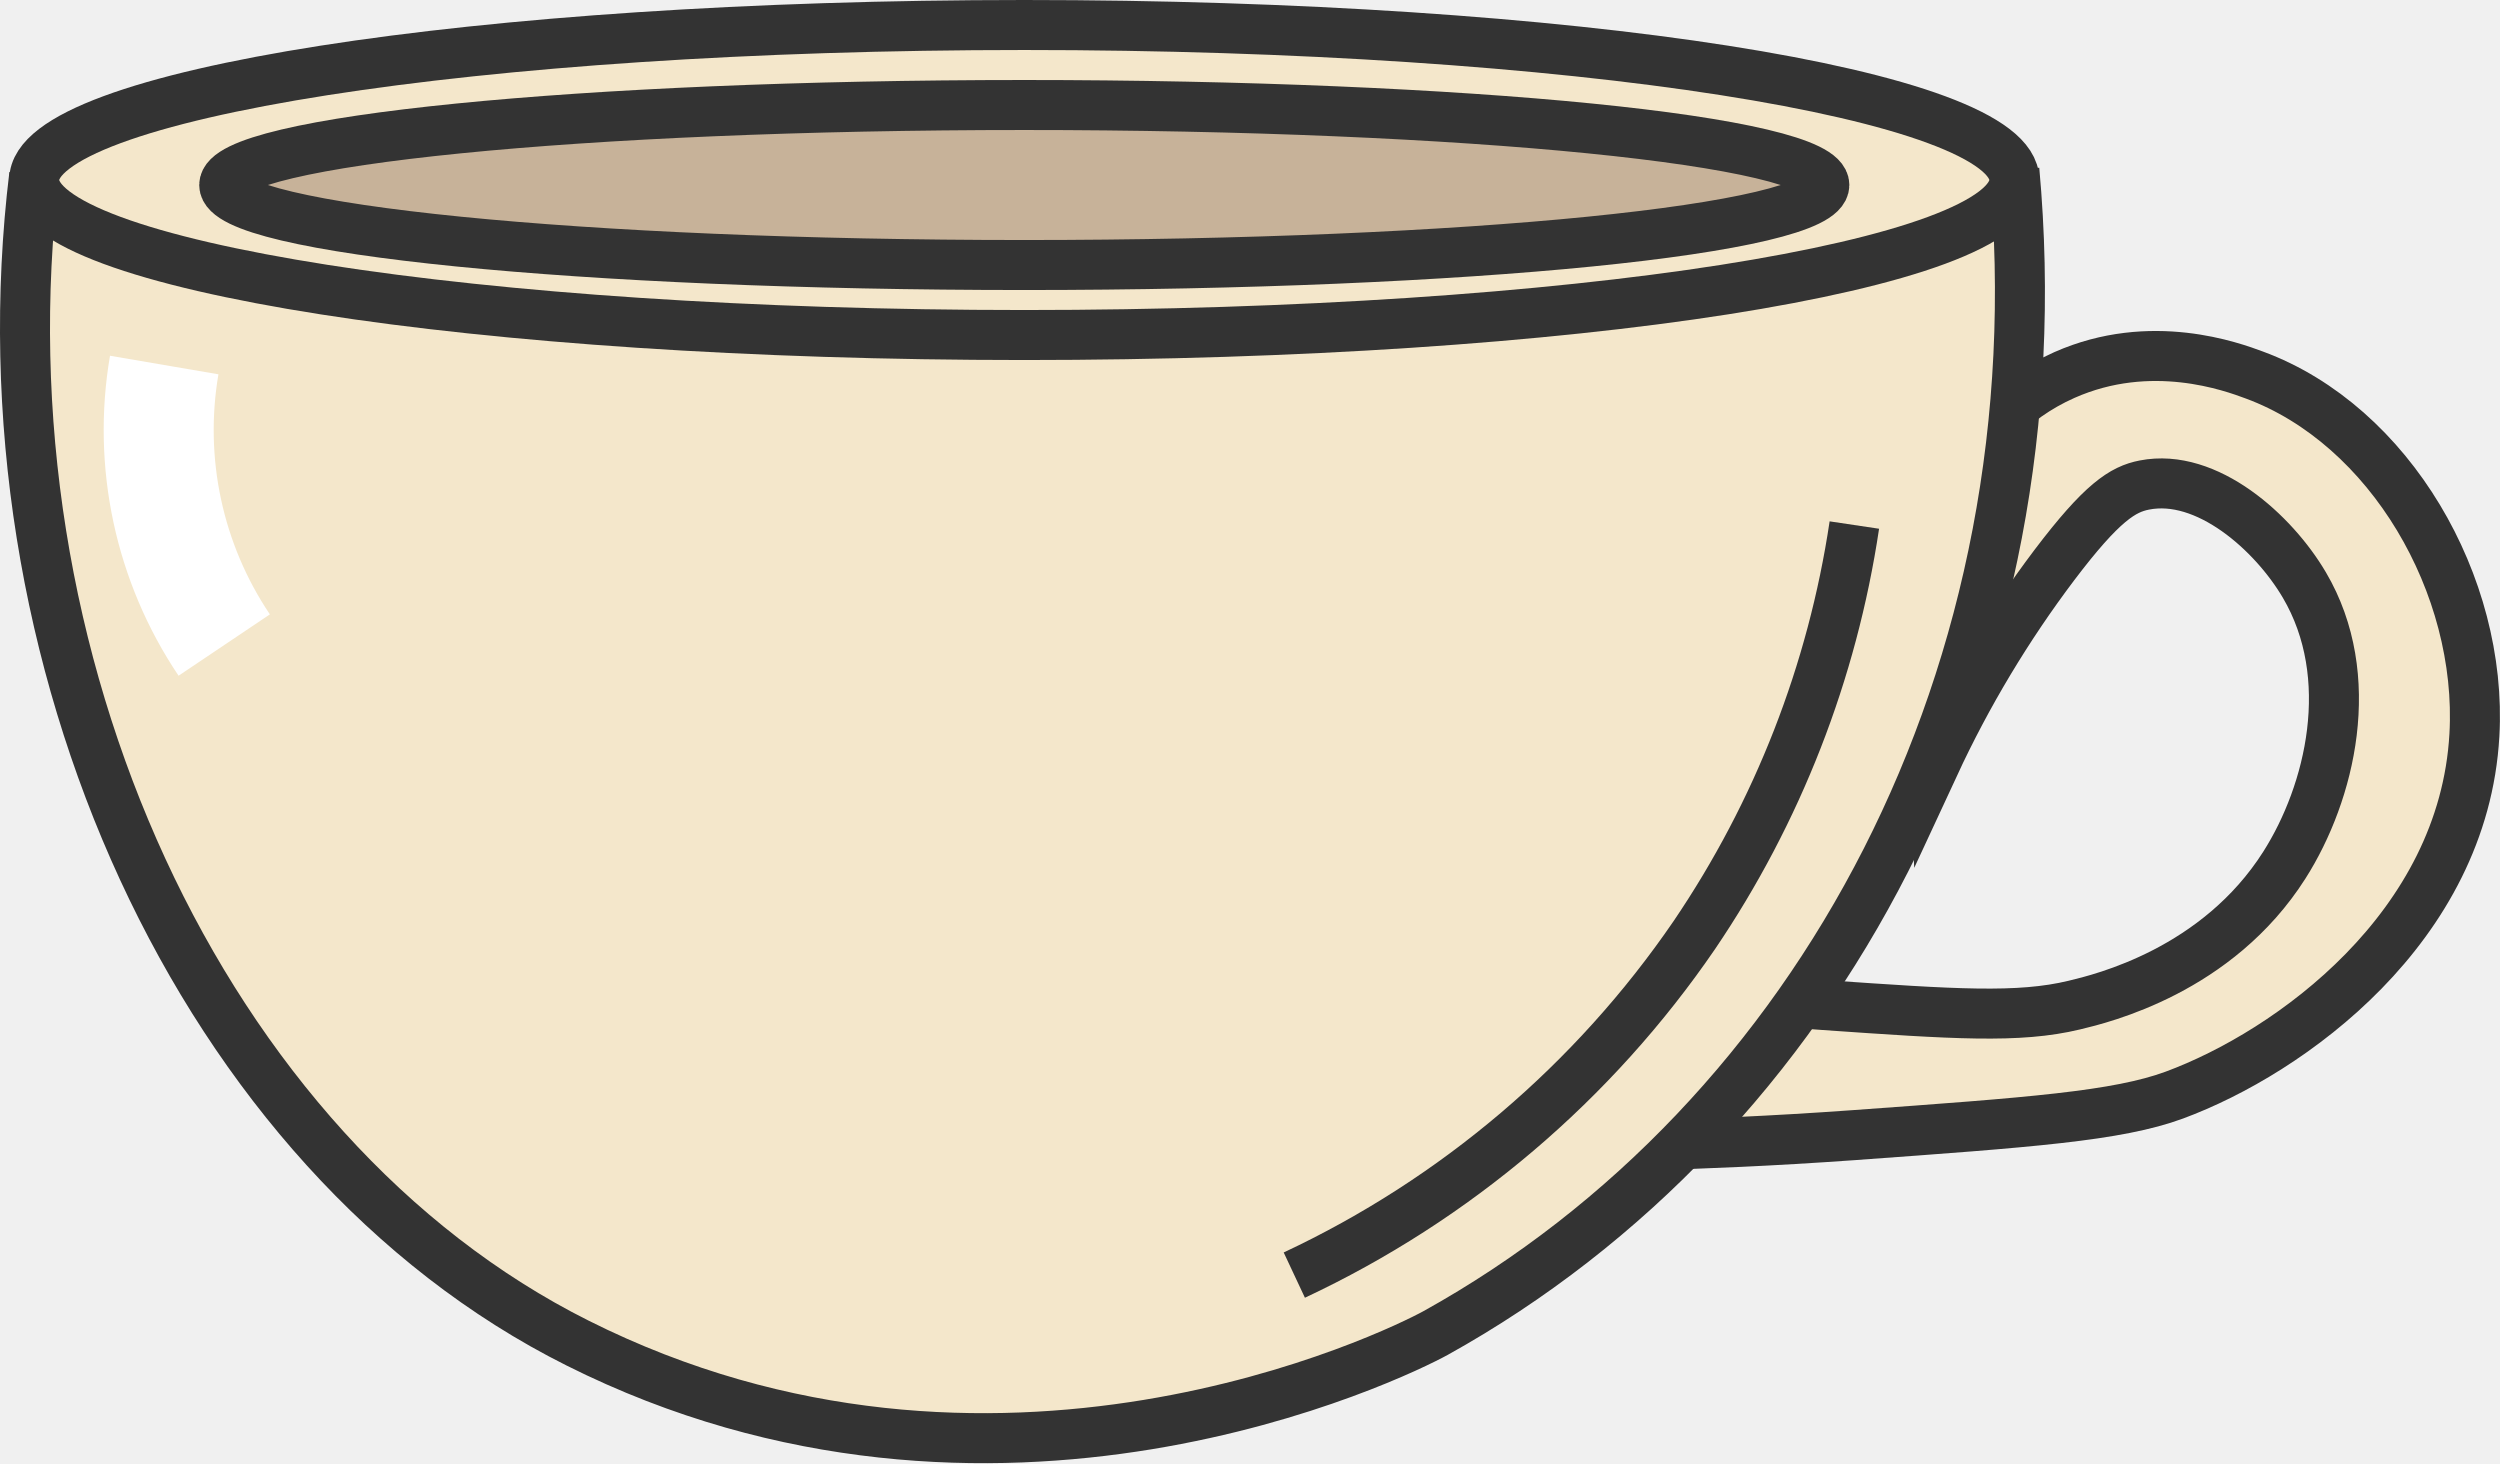
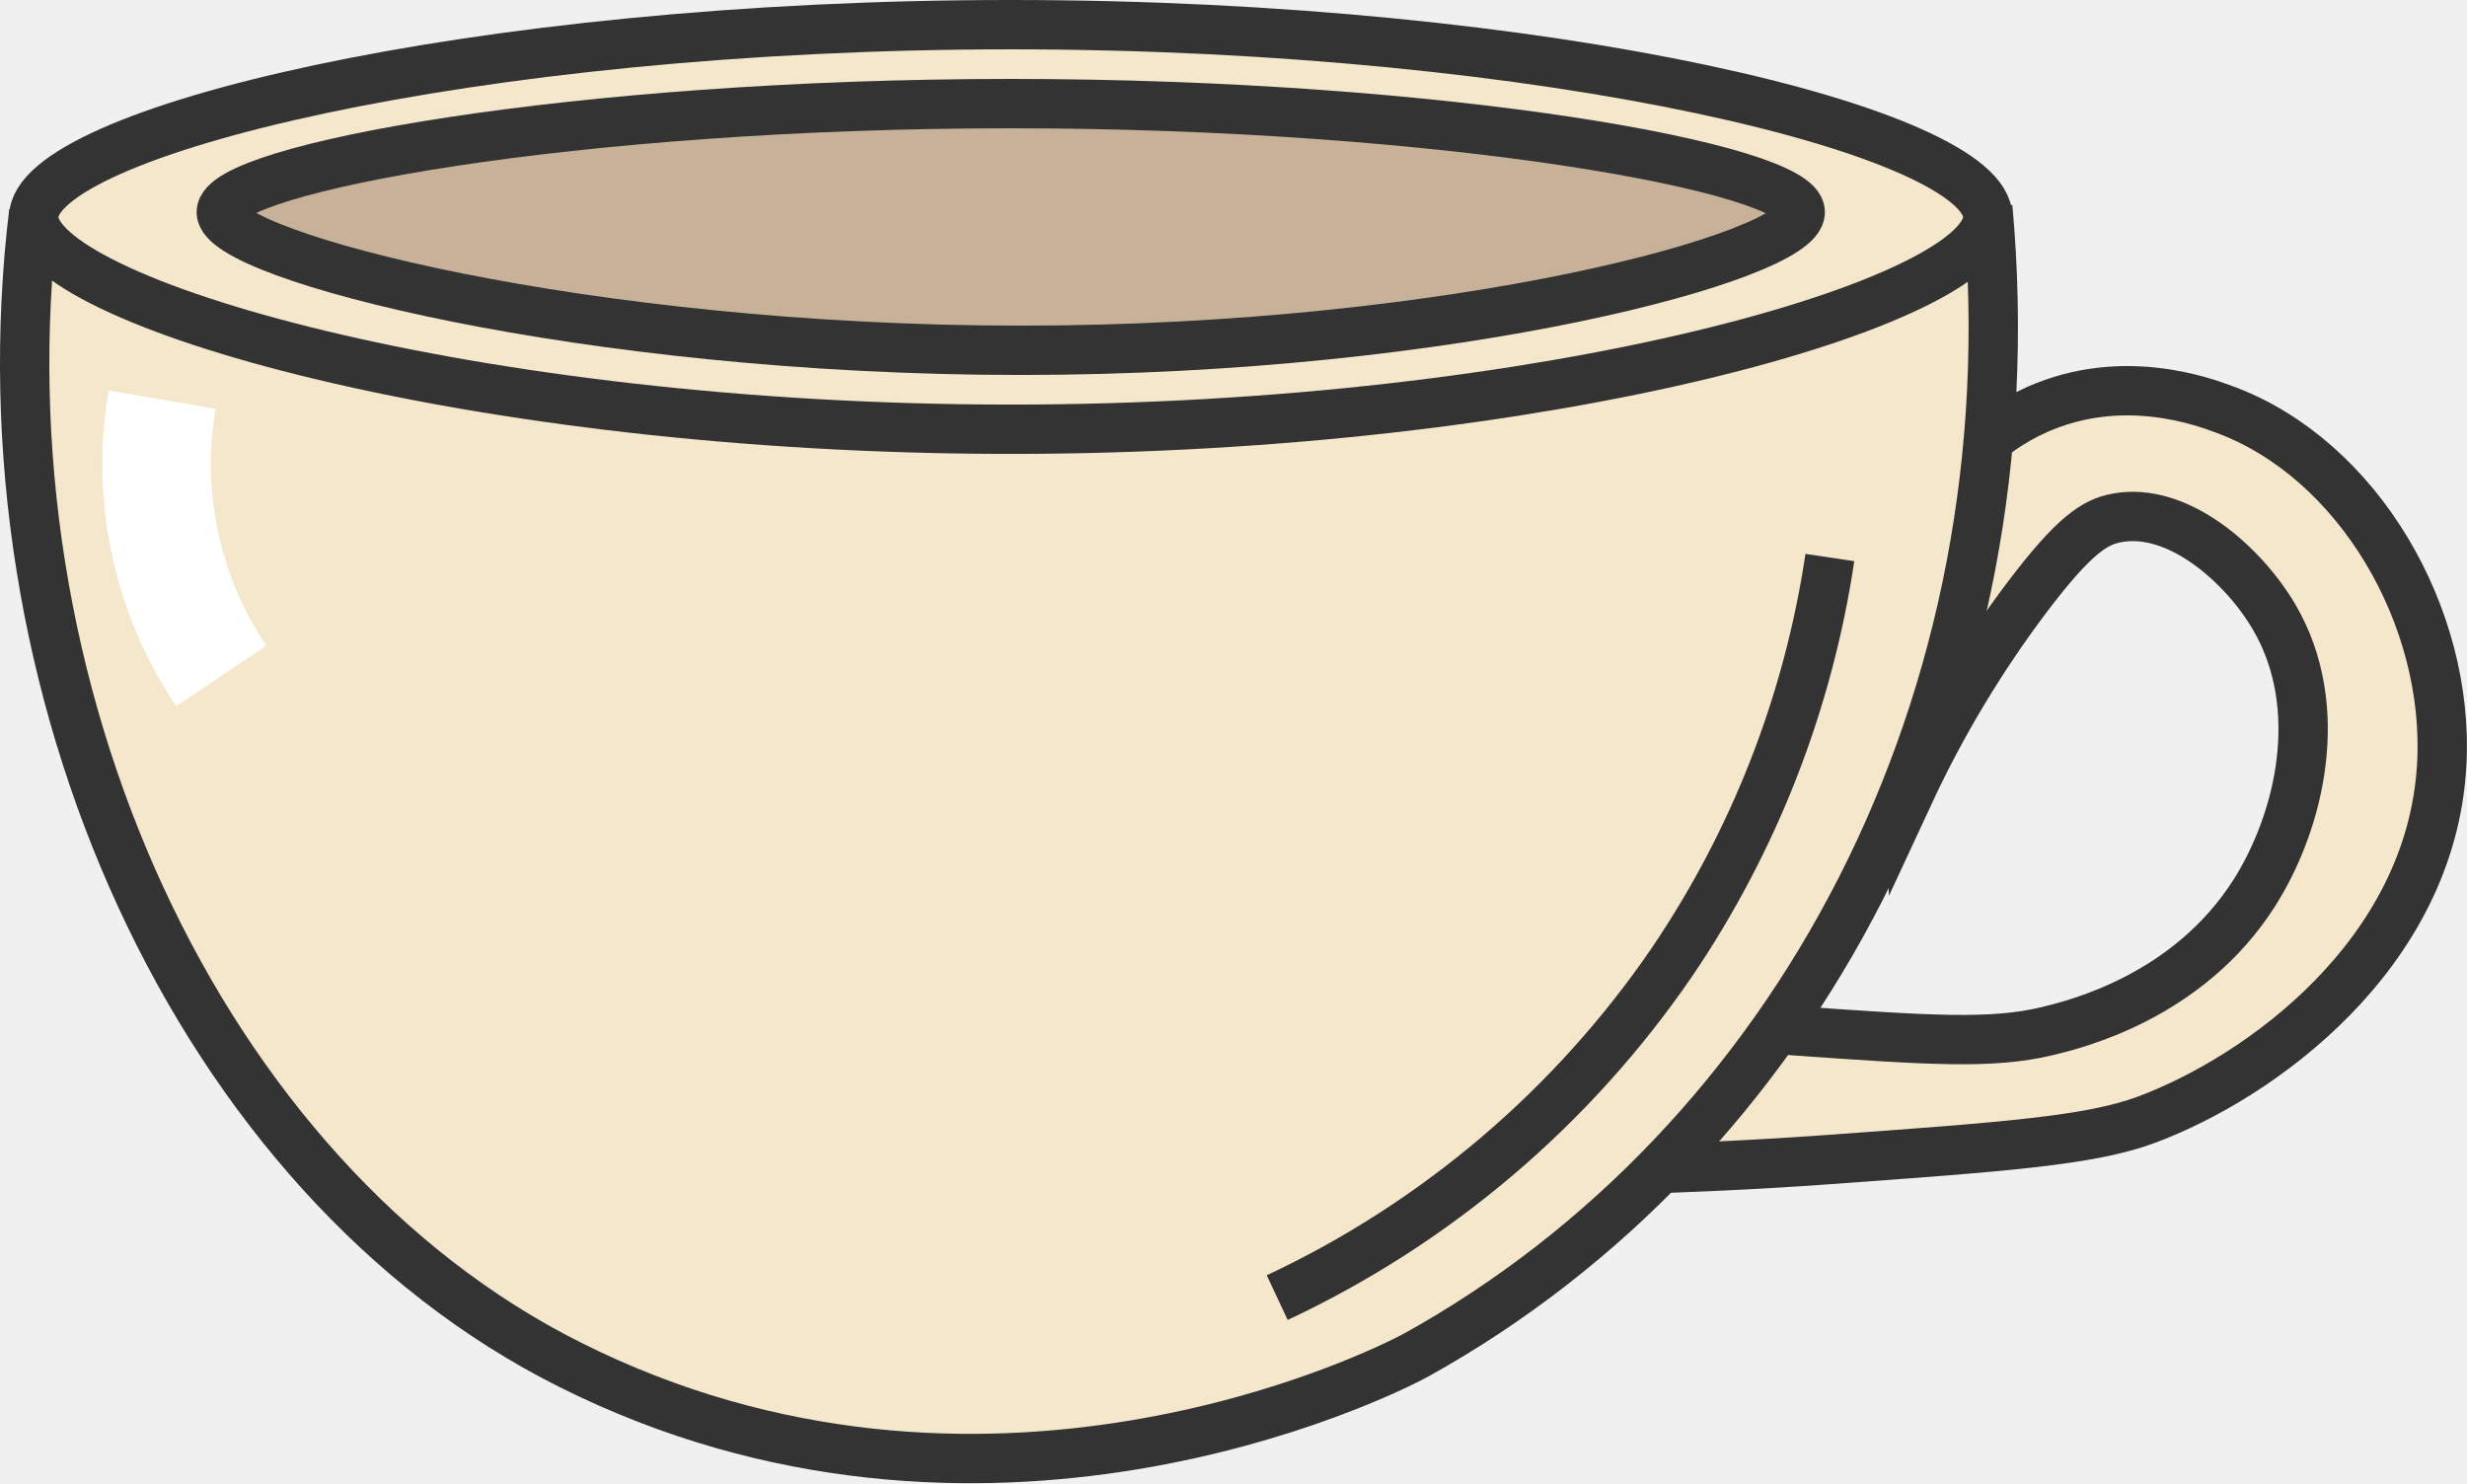
- <svg xmlns="http://www.w3.org/2000/svg" viewBox="0 0 249.98 146.31">
+ <svg xmlns="http://www.w3.org/2000/svg" viewBox="0 0 249.98 150.31">
  <defs>
    <style>.cls-1,.cls-3{fill:#f4e7cb;}.cls-2,.cls-5{fill:none;}.cls-2,.cls-3,.cls-4{stroke:#333;stroke-width:5px;}.cls-2,.cls-3,.cls-4,.cls-5{stroke-miterlimit:10;}.cls-4{fill:#c7b299;}.cls-5{stroke:#fff;stroke-width:11px;}</style>
  </defs>
  <g id="Layer_2" data-name="Layer 2">
    <g id="Layer_1-2" data-name="Layer 1">
-       <path class="cls-1" d="M165.42,114.5c4.63-.13,11.57-.39,20-1,17.54-1.27,26.31-1.9,32-4,11.57-4.28,28.92-16.77,30-36,.85-15-8.45-31-22-36-2.21-.82-10.34-3.84-19,0-10.86,4.82-13.67,16.51-14,18l1,21a110.28,110.28,0,0,1,12-20c4.77-6.3,6.85-7.58,9-8,6.24-1.23,12.91,4.74,16,10,5.4,9.18,2.6,20.76-2,28-6.71,10.56-18.2,13.33-21,14-5.59,1.35-12.06.9-25,0-4.58-.32-8.38-.7-11-1Z" />
-       <path class="cls-2" d="M165.42,114.5c4.63-.13,11.57-.39,20-1,17.54-1.27,26.31-1.9,32-4,11.57-4.28,28.92-16.77,30-36,.85-15-8.45-31-22-36-2.21-.82-10.34-3.84-19,0-10.86,4.82-13.67,16.51-14,18l1,21a110.28,110.28,0,0,1,12-20c4.77-6.3,6.85-7.58,9-8,6.24-1.23,12.91,4.74,16,10,5.4,9.18,2.6,20.76-2,28-6.71,10.56-18.2,13.33-21,14-5.59,1.35-12.06.9-25,0-4.58-.32-8.38-.7-11-1Z" />
-       <path class="cls-1" d="M201.42,17c4.59,50.21-19.52,95-57.87,116.29-4,2.2-44.2,21.89-85.81,1C20.07,115.43-2.43,65.7,3.42,17.5" />
-       <path class="cls-2" d="M201.42,17c4.59,50.21-19.52,95-57.87,116.29-4,2.2-44.2,21.89-85.81,1C20.07,115.43-2.43,65.7,3.42,17.5" />
-       <ellipse class="cls-3" cx="102.42" cy="18" rx="99" ry="15.5" />
-       <ellipse class="cls-4" cx="102.42" cy="18.5" rx="80" ry="8" />
-       <path class="cls-3" d="M185.42,52.5a99.18,99.18,0,0,1-16,41,99.82,99.82,0,0,1-40,34" />
-       <path class="cls-5" d="M16.42,36.5a38.55,38.55,0,0,0,6,28" />
+       <path class="cls-1" d="M165.42,118.5c4.63-.13,11.57-.39,20-1,17.54-1.27,26.31-1.9,32-4,11.57-4.28,28.92-16.77,30-36,.85-15-8.45-31-22-36-2.21-.82-10.34-3.84-19,0-10.86,4.82-13.67,16.51-14,18l1,21a110.28,110.28,0,0,1,12-20c4.77-6.3,6.85-7.58,9-8,6.24-1.23,12.91,4.74,16,10,5.4,9.18,2.6,20.76-2,28-6.71,10.56-18.2,13.33-21,14-5.59,1.35-12.06.9-25,0-4.58-.32-8.38-.7-11-1Z" />
+       <path class="cls-2" d="M165.42,118.5c4.63-.13,11.57-.39,20-1,17.54-1.27,26.31-1.9,32-4,11.57-4.28,28.92-16.77,30-36,.85-15-8.45-31-22-36-2.21-.82-10.34-3.84-19,0-10.86,4.82-13.67,16.51-14,18l1,21a110.28,110.28,0,0,1,12-20c4.77-6.3,6.85-7.58,9-8,6.24-1.23,12.91,4.74,16,10,5.4,9.18,2.6,20.76-2,28-6.71,10.56-18.2,13.33-21,14-5.59,1.35-12.06.9-25,0-4.58-.32-8.38-.7-11-1Z" />
+       <path class="cls-1" d="M201.42,21c4.59,50.21-19.52,95-57.87,116.29-4,2.2-44.2,21.89-85.81,1C20.07,119.43-2.43,69.7,3.42,21.5" />
+       <path class="cls-2" d="M201.42,21c4.59,50.21-19.52,95-57.87,116.29-4,2.2-44.2,21.89-85.81,1C20.07,119.43-2.43,69.7,3.42,21.5" />
+       <path class="cls-3" d="M201.42,22c0,8.56-44.32,21.5-99,21.5s-99-12.94-99-21.5,44.33-19.5,99-19.5S201.42,13.44,201.42,22Z" />
+       <path class="cls-4" d="M182.42,21.5c0,4.42-34.82,14-79,14s-81-9.58-81-14,35.82-11,80-11S182.42,17.08,182.42,21.5Z" />
+       <path class="cls-3" d="M185.42,56.5a99.18,99.18,0,0,1-16,41,99.82,99.82,0,0,1-40,34" />
+       <path class="cls-5" d="M16.42,40.5a38.55,38.55,0,0,0,6,28" />
    </g>
  </g>
</svg>
